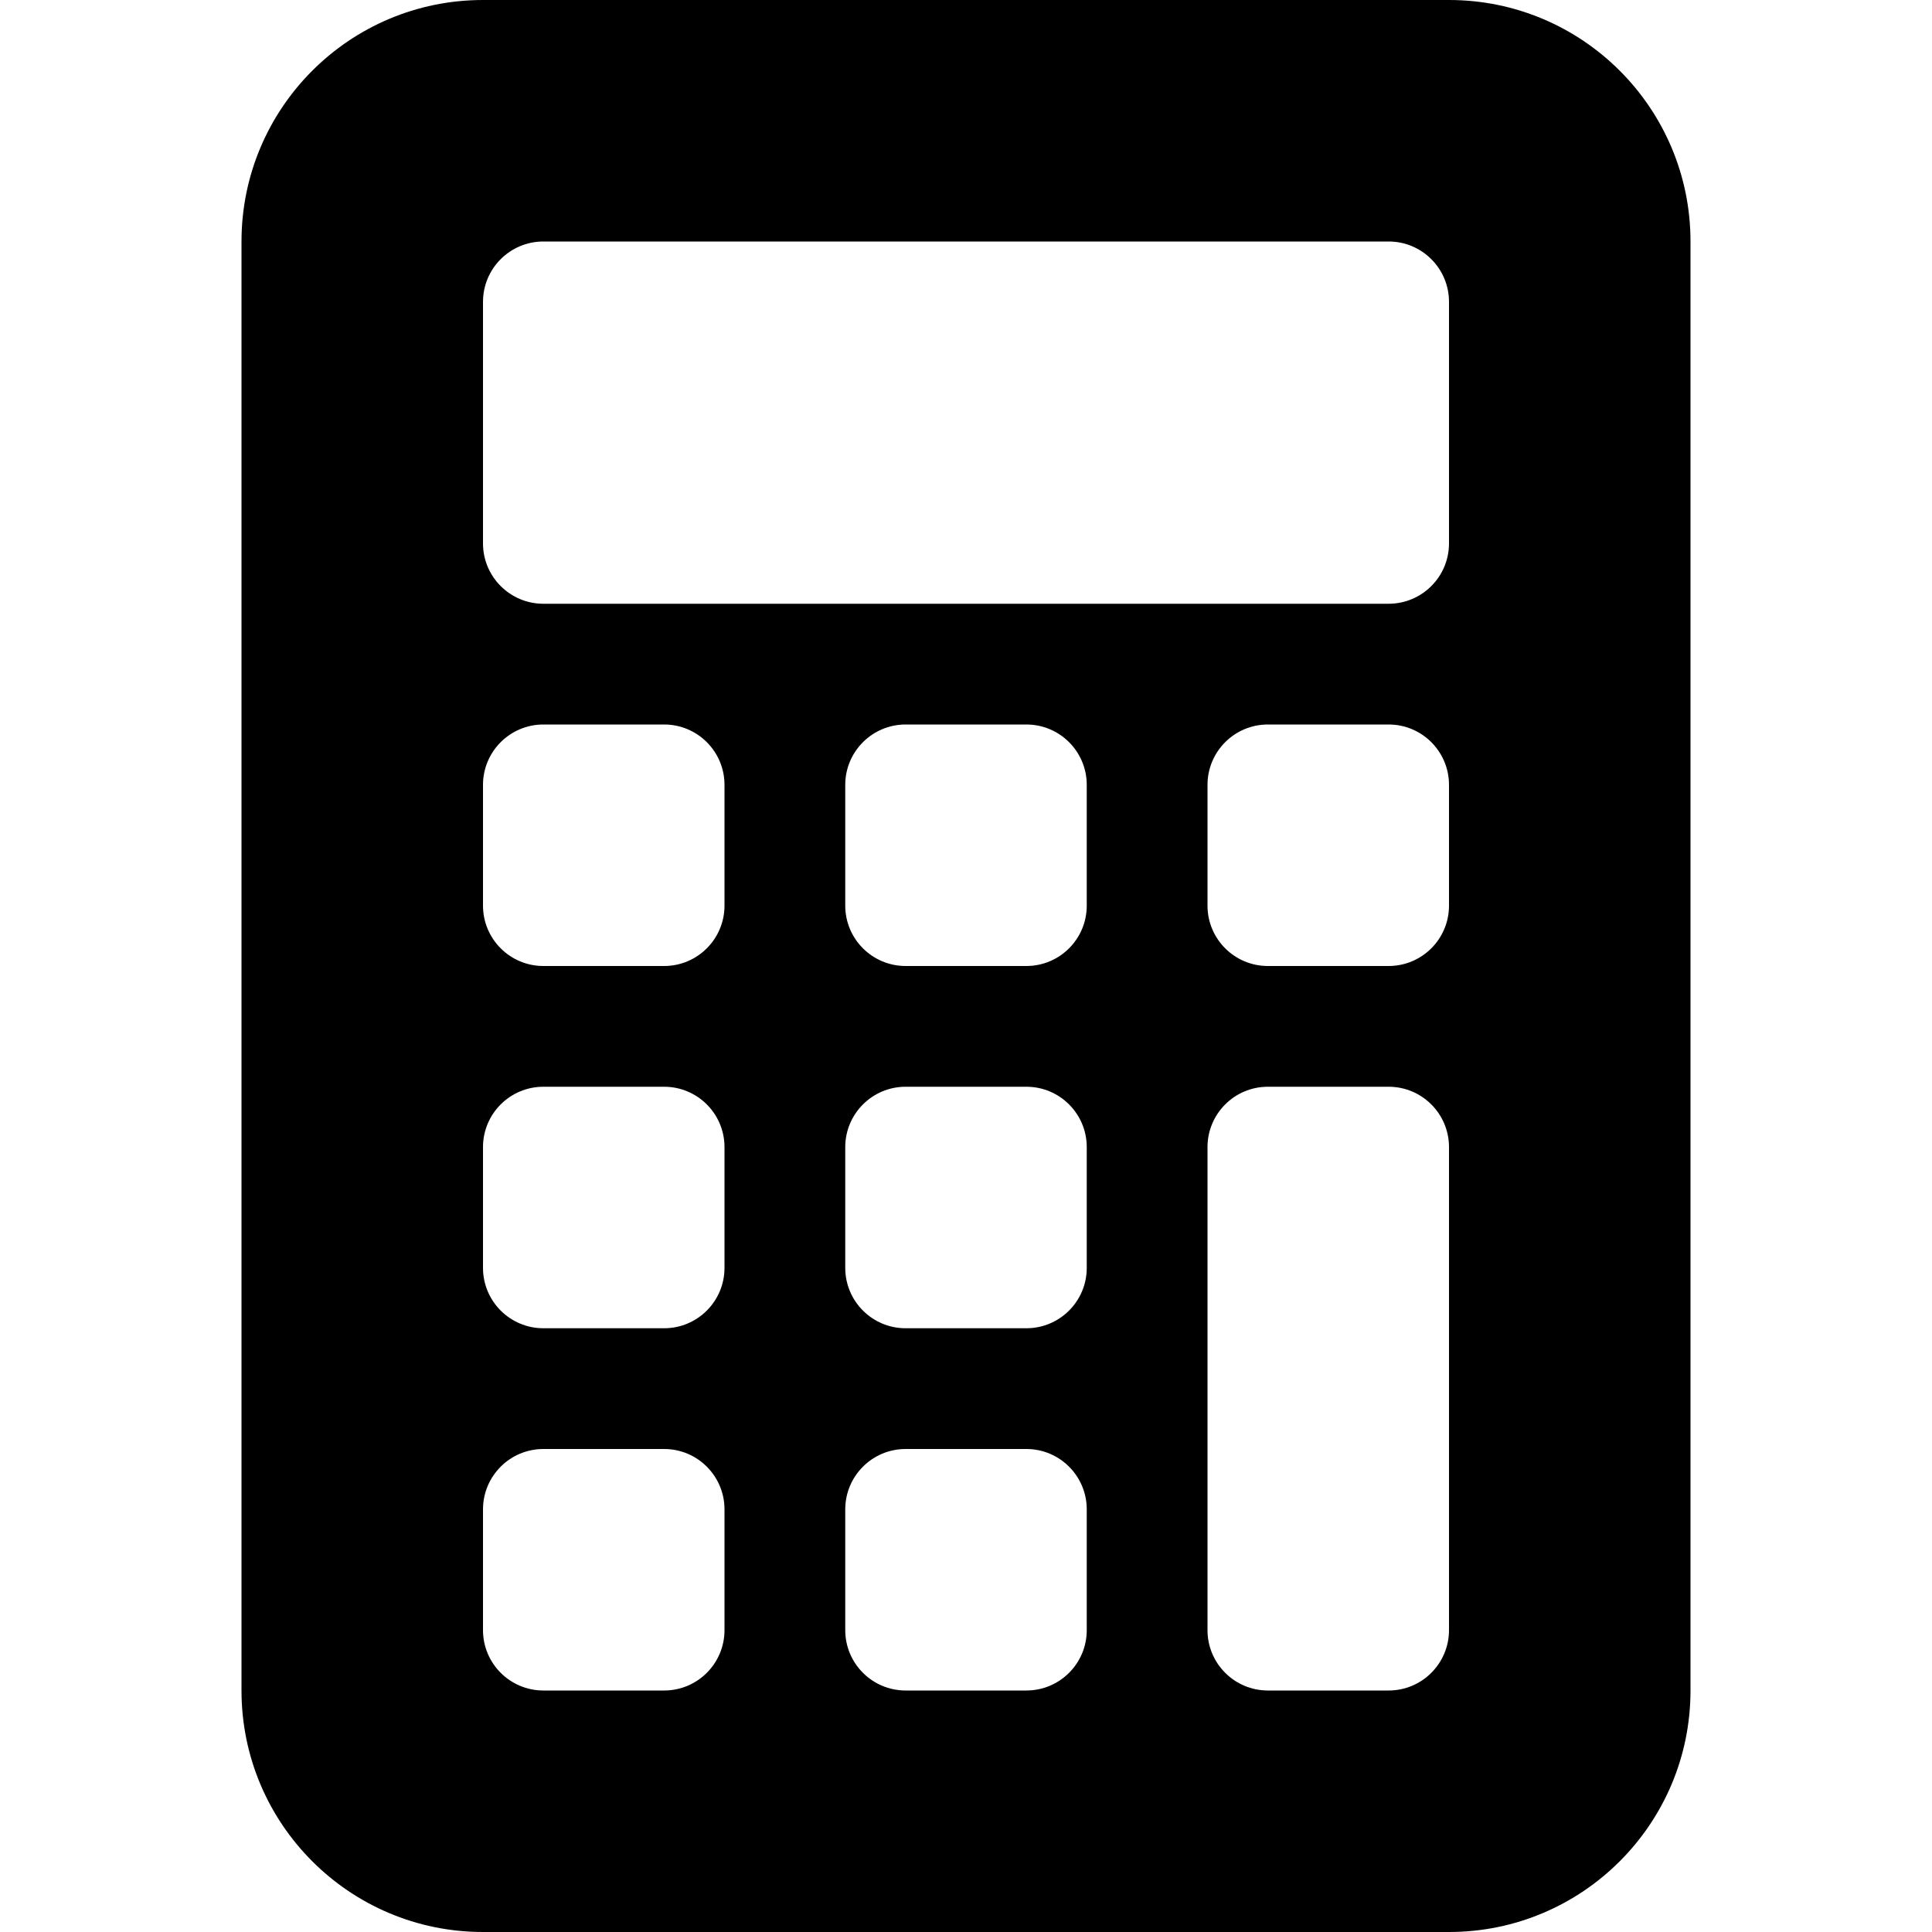
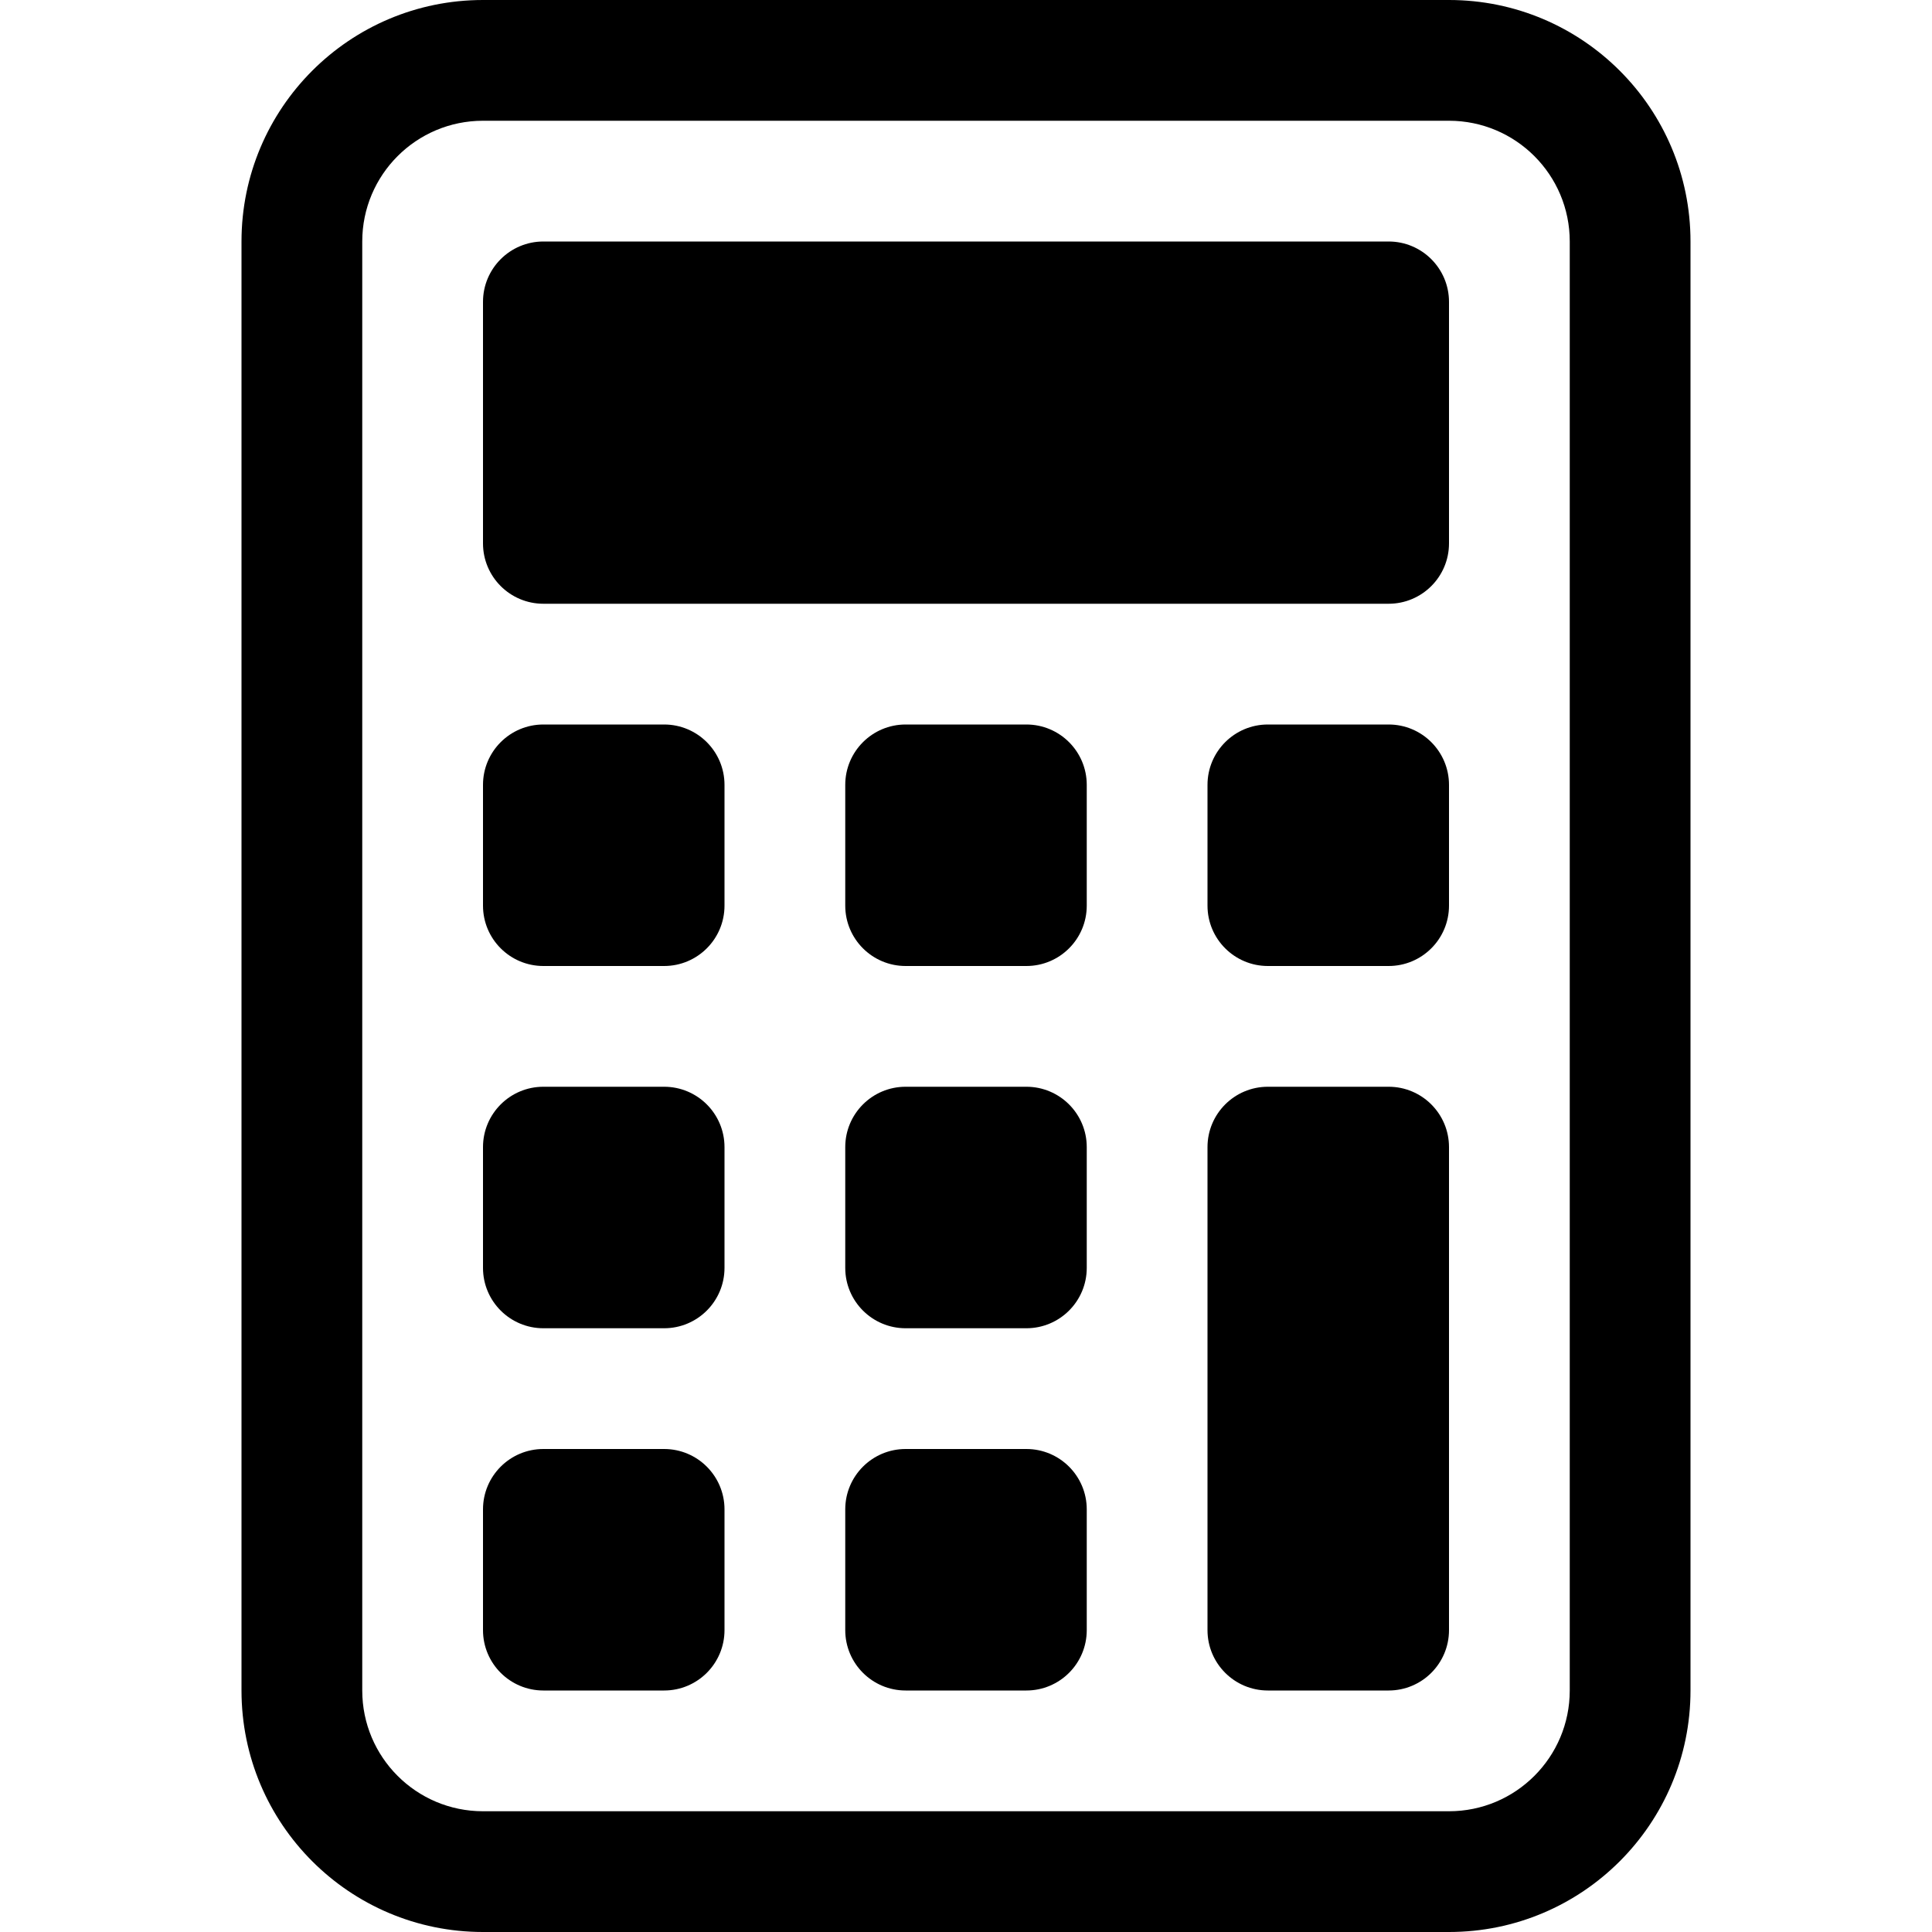
<svg xmlns="http://www.w3.org/2000/svg" width="1em" height="1em" viewBox="0 0 16 16" class="bi bi-calculator" fill="currentColor">
-   <path fill-rule="evenodd" d="M2 2a2 2 0 0 1 2-2h8a2 2 0 0 1 2 2v12a2 2 0 0 1-2 2H4a2 2 0 0 1-2-2V2zm2 .5a.5.5 0 0 1 .5-.5h7a.5.5 0 0 1 .5.5v2a.5.5 0 0 1-.5.5h-7a.5.5 0 0 1-.5-.5v-2zm0 4a.5.5 0 0 1 .5-.5h1a.5.5 0 0 1 .5.5v1a.5.5 0 0 1-.5.5h-1a.5.5 0 0 1-.5-.5v-1zM4.5 9a.5.5 0 0 0-.5.5v1a.5.5 0 0 0 .5.5h1a.5.5 0 0 0 .5-.5v-1a.5.5 0 0 0-.5-.5h-1zM4 12.5a.5.5 0 0 1 .5-.5h1a.5.5 0 0 1 .5.5v1a.5.5 0 0 1-.5.5h-1a.5.5 0 0 1-.5-.5v-1zM7.5 6a.5.5 0 0 0-.5.5v1a.5.5 0 0 0 .5.5h1a.5.5 0 0 0 .5-.5v-1a.5.5 0 0 0-.5-.5h-1zM7 9.5a.5.5 0 0 1 .5-.5h1a.5.5 0 0 1 .5.5v1a.5.5 0 0 1-.5.5h-1a.5.5 0 0 1-.5-.5v-1zm.5 2.5a.5.5 0 0 0-.5.5v1a.5.5 0 0 0 .5.5h1a.5.5 0 0 0 .5-.5v-1a.5.5 0 0 0-.5-.5h-1zM10 6.5a.5.5 0 0 1 .5-.5h1a.5.5 0 0 1 .5.5v1a.5.5 0 0 1-.5.5h-1a.5.5 0 0 1-.5-.5v-1zm.5 2.5a.5.5 0 0 0-.5.5v4a.5.5 0 0 0 .5.5h1a.5.5 0 0 0 .5-.5v-4a.5.5 0 0 0-.5-.5h-1z" />
+   <path fill-rule="evenodd" d="M12 1H4a1 1 0 0 0-1 1v12a1 1 0 0 0 1 1h8a1 1 0 0 0 1-1V2a1 1 0 0 0-1-1zM4 0a2 2 0 0 0-2 2v12a2 2 0 0 0 2 2h8a2 2 0 0 0 2-2V2a2 2 0 0 0-2-2H4z" />
+   <path d="M4 2.5a.5.5 0 0 1 .5-.5h7a.5.5 0 0 1 .5.5v2a.5.5 0 0 1-.5.5h-7a.5.5 0 0 1-.5-.5v-2zm0 4a.5.5 0 0 1 .5-.5h1a.5.5 0 0 1 .5.5v1a.5.5 0 0 1-.5.5h-1a.5.5 0 0 1-.5-.5v-1zm0 3a.5.5 0 0 1 .5-.5h1a.5.5 0 0 1 .5.5v1a.5.5 0 0 1-.5.5h-1a.5.5 0 0 1-.5-.5v-1zm0 3a.5.5 0 0 1 .5-.5h1a.5.5 0 0 1 .5.5v1a.5.5 0 0 1-.5.5h-1a.5.5 0 0 1-.5-.5v-1zm3-6a.5.5 0 0 1 .5-.5h1a.5.5 0 0 1 .5.5v1a.5.5 0 0 1-.5.5h-1a.5.5 0 0 1-.5-.5v-1zm0 3a.5.5 0 0 1 .5-.5h1a.5.5 0 0 1 .5.5v1a.5.5 0 0 1-.5.5h-1a.5.5 0 0 1-.5-.5v-1zm0 3a.5.5 0 0 1 .5-.5h1a.5.5 0 0 1 .5.5v1a.5.5 0 0 1-.5.5h-1a.5.5 0 0 1-.5-.5v-1zm3-6a.5.5 0 0 1 .5-.5h1a.5.5 0 0 1 .5.5v1a.5.5 0 0 1-.5.5h-1a.5.5 0 0 1-.5-.5v-1zm0 3a.5.5 0 0 1 .5-.5h1a.5.5 0 0 1 .5.5v4a.5.5 0 0 1-.5.5h-1a.5.5 0 0 1-.5-.5v-4z" />
</svg>
